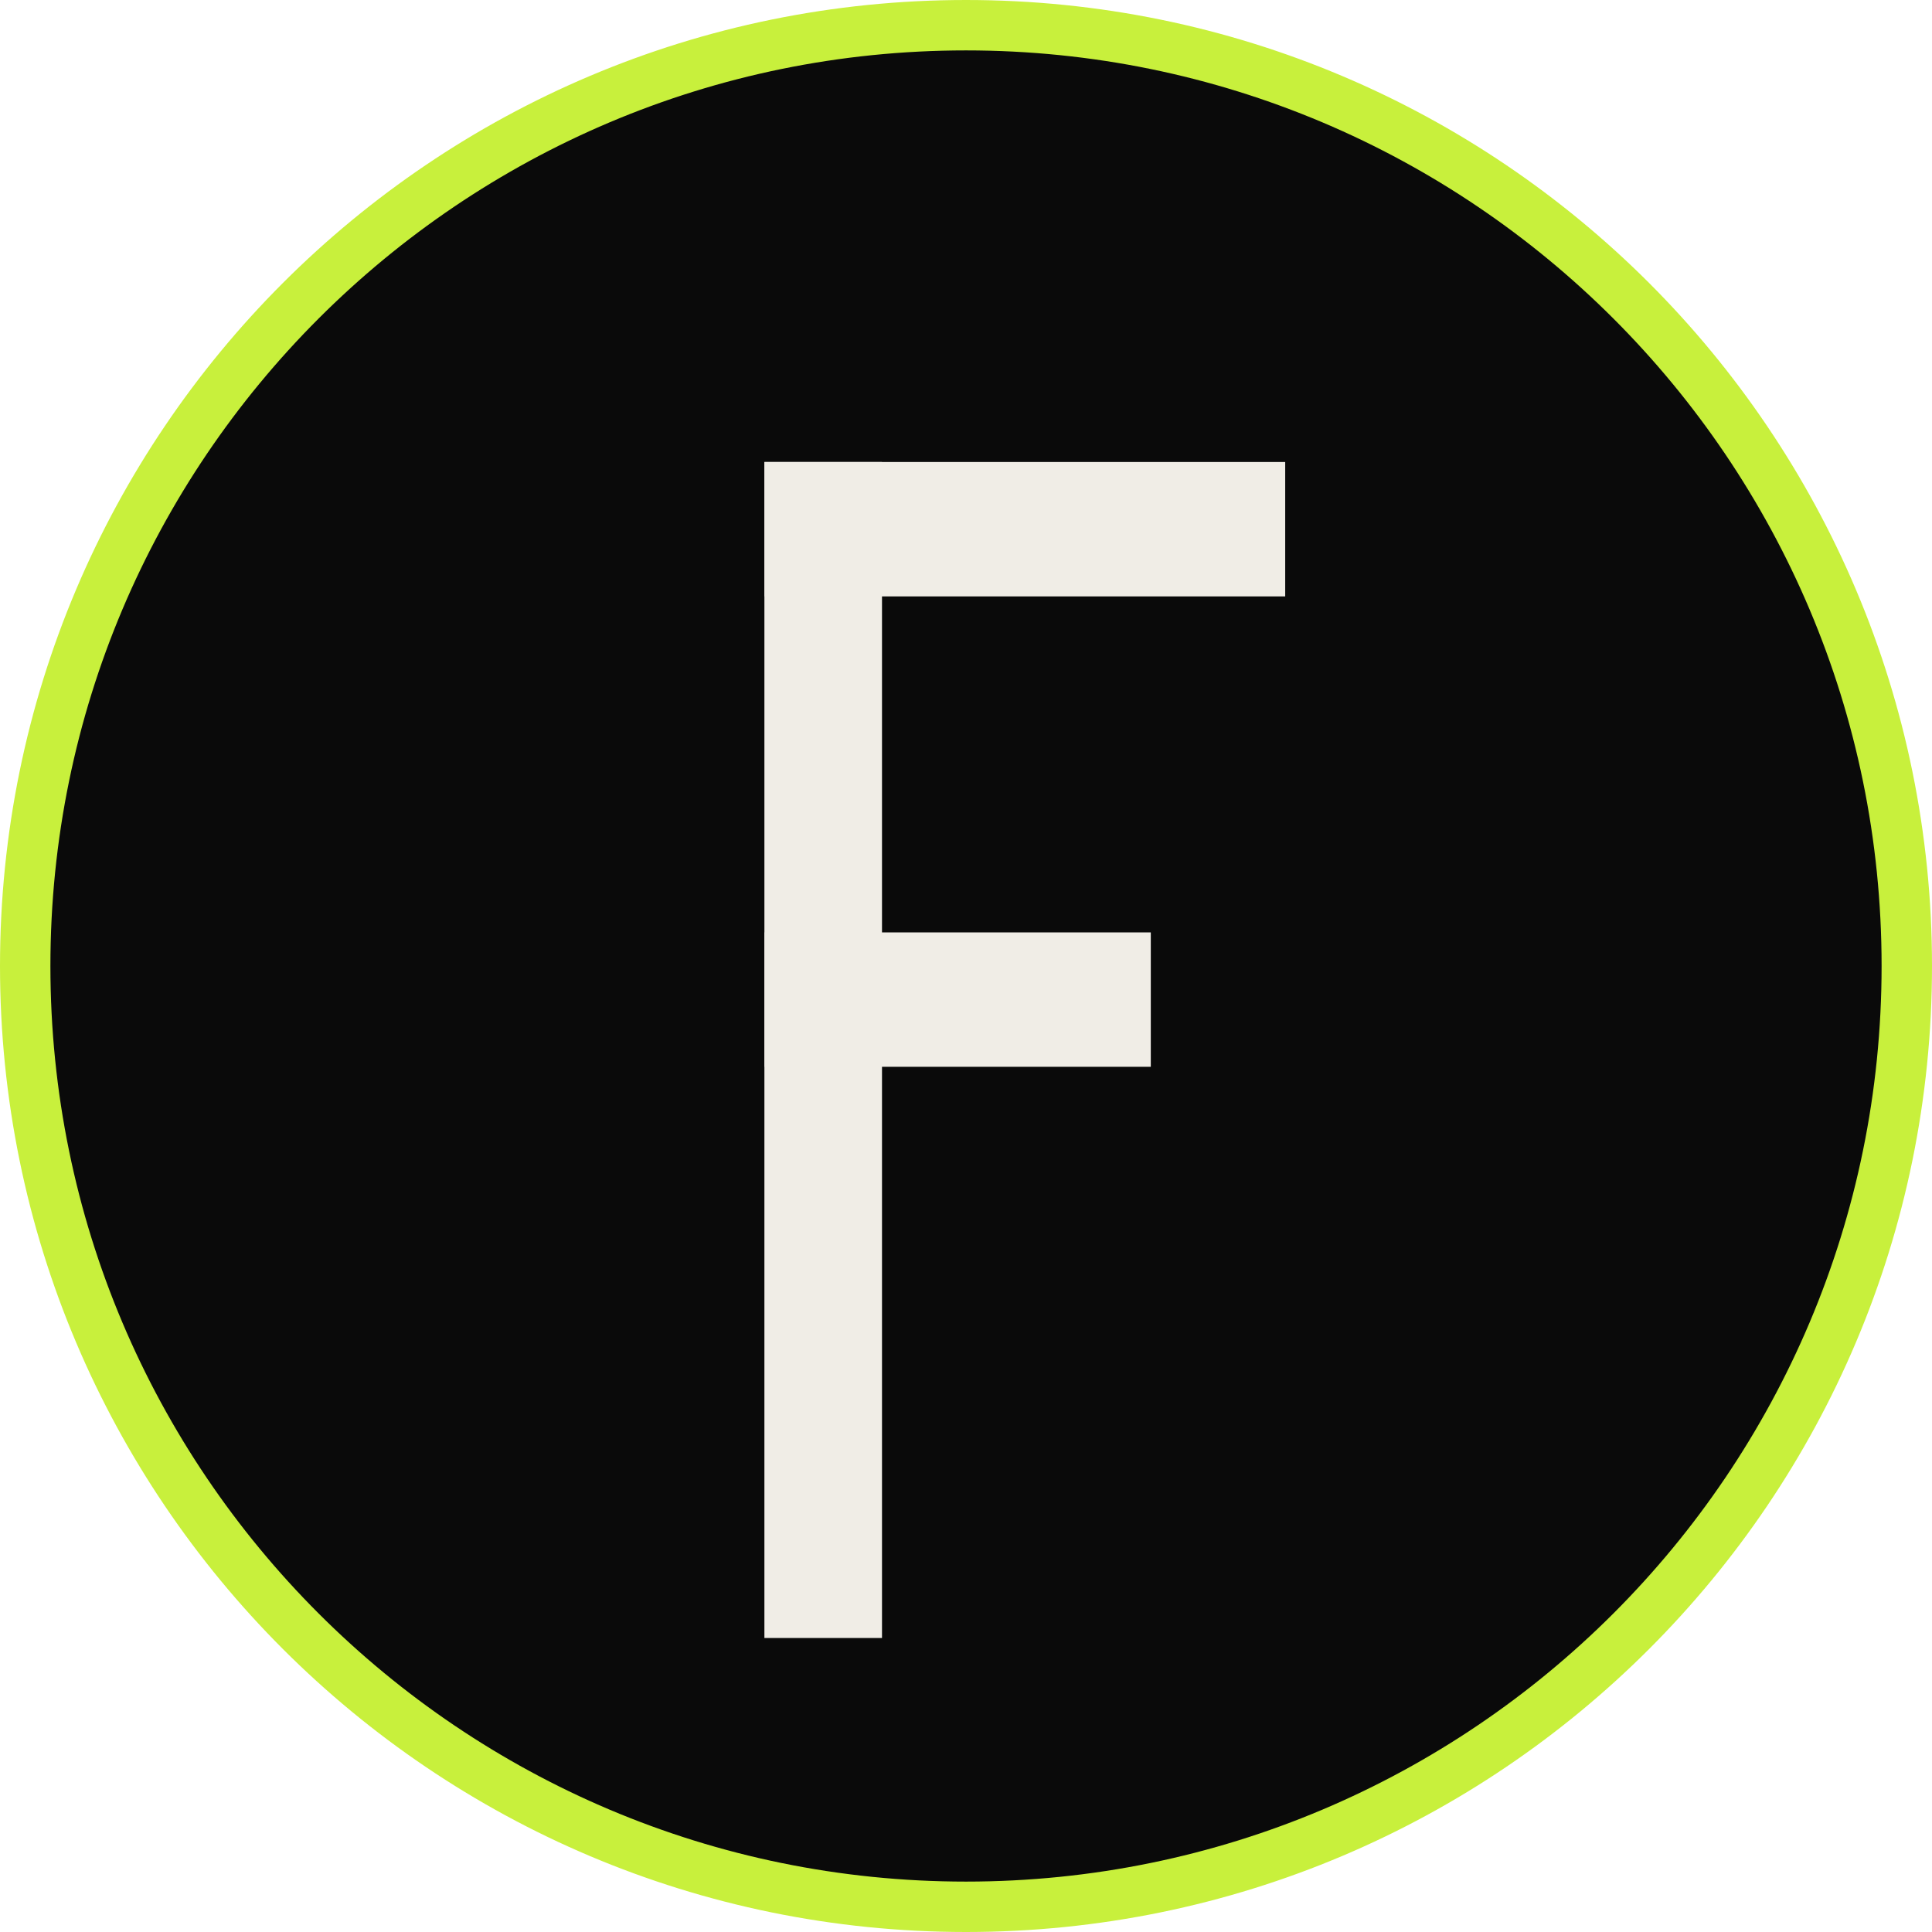
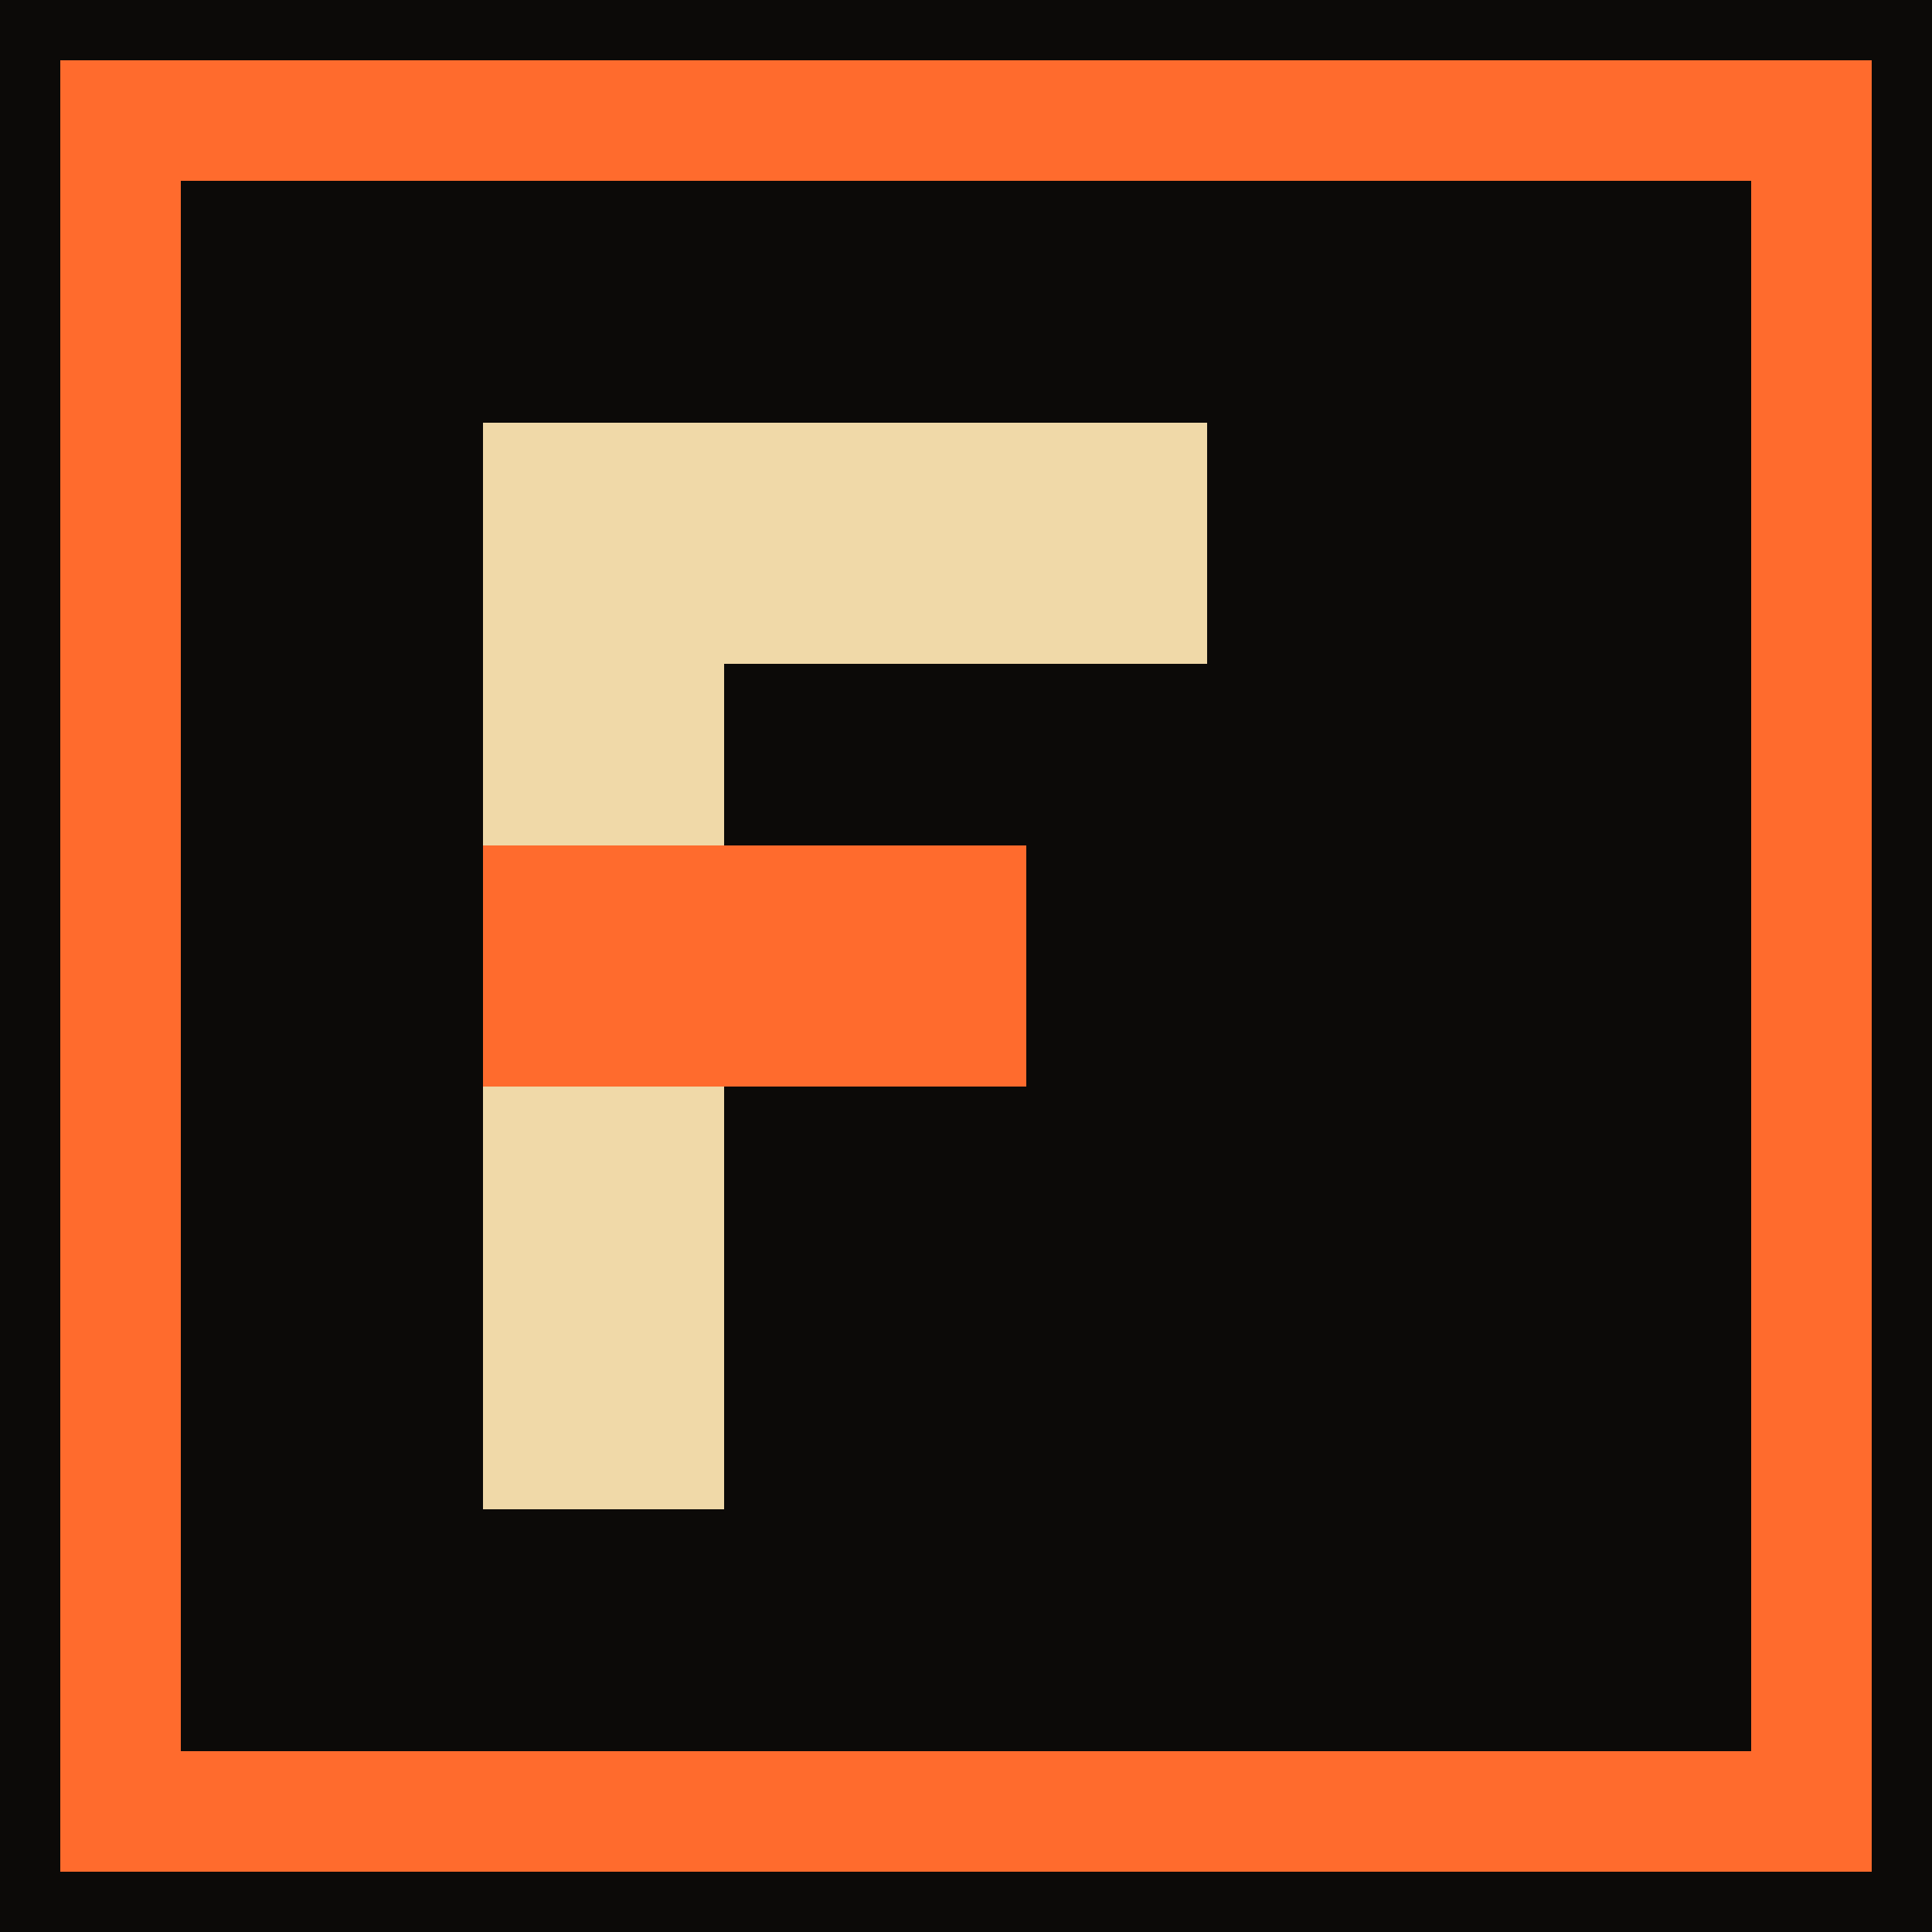
- <svg xmlns="http://www.w3.org/2000/svg" viewBox="0 0 230 230">
-   <circle cx="115" cy="115" r="112" fill="#0a0a0a" />
-   <circle cx="115" cy="115" r="112" fill="none" stroke="#c8f03c" stroke-width="6" />
-   <rect x="91" y="55" width="14" height="140" fill="#f0ede6" />
-   <rect x="91" y="55" width="62" height="16" fill="#f0ede6" />
-   <rect x="91" y="111" width="46" height="16" fill="#f0ede6" />
+ <svg xmlns="http://www.w3.org/2000/svg" viewBox="0 0 32 32" shape-rendering="crispEdges">
+   <rect width="32" height="32" fill="#0c0a08" />
+   <rect x="2" y="2" width="28" height="28" fill="none" stroke="#ff6b2d" stroke-width="2" />
+   <rect x="8" y="7" width="4" height="18" fill="#f0d9a8" />
+   <rect x="8" y="7" width="12" height="4" fill="#f0d9a8" />
+   <rect x="8" y="14" width="9" height="4" fill="#ff6b2d" />
</svg>
